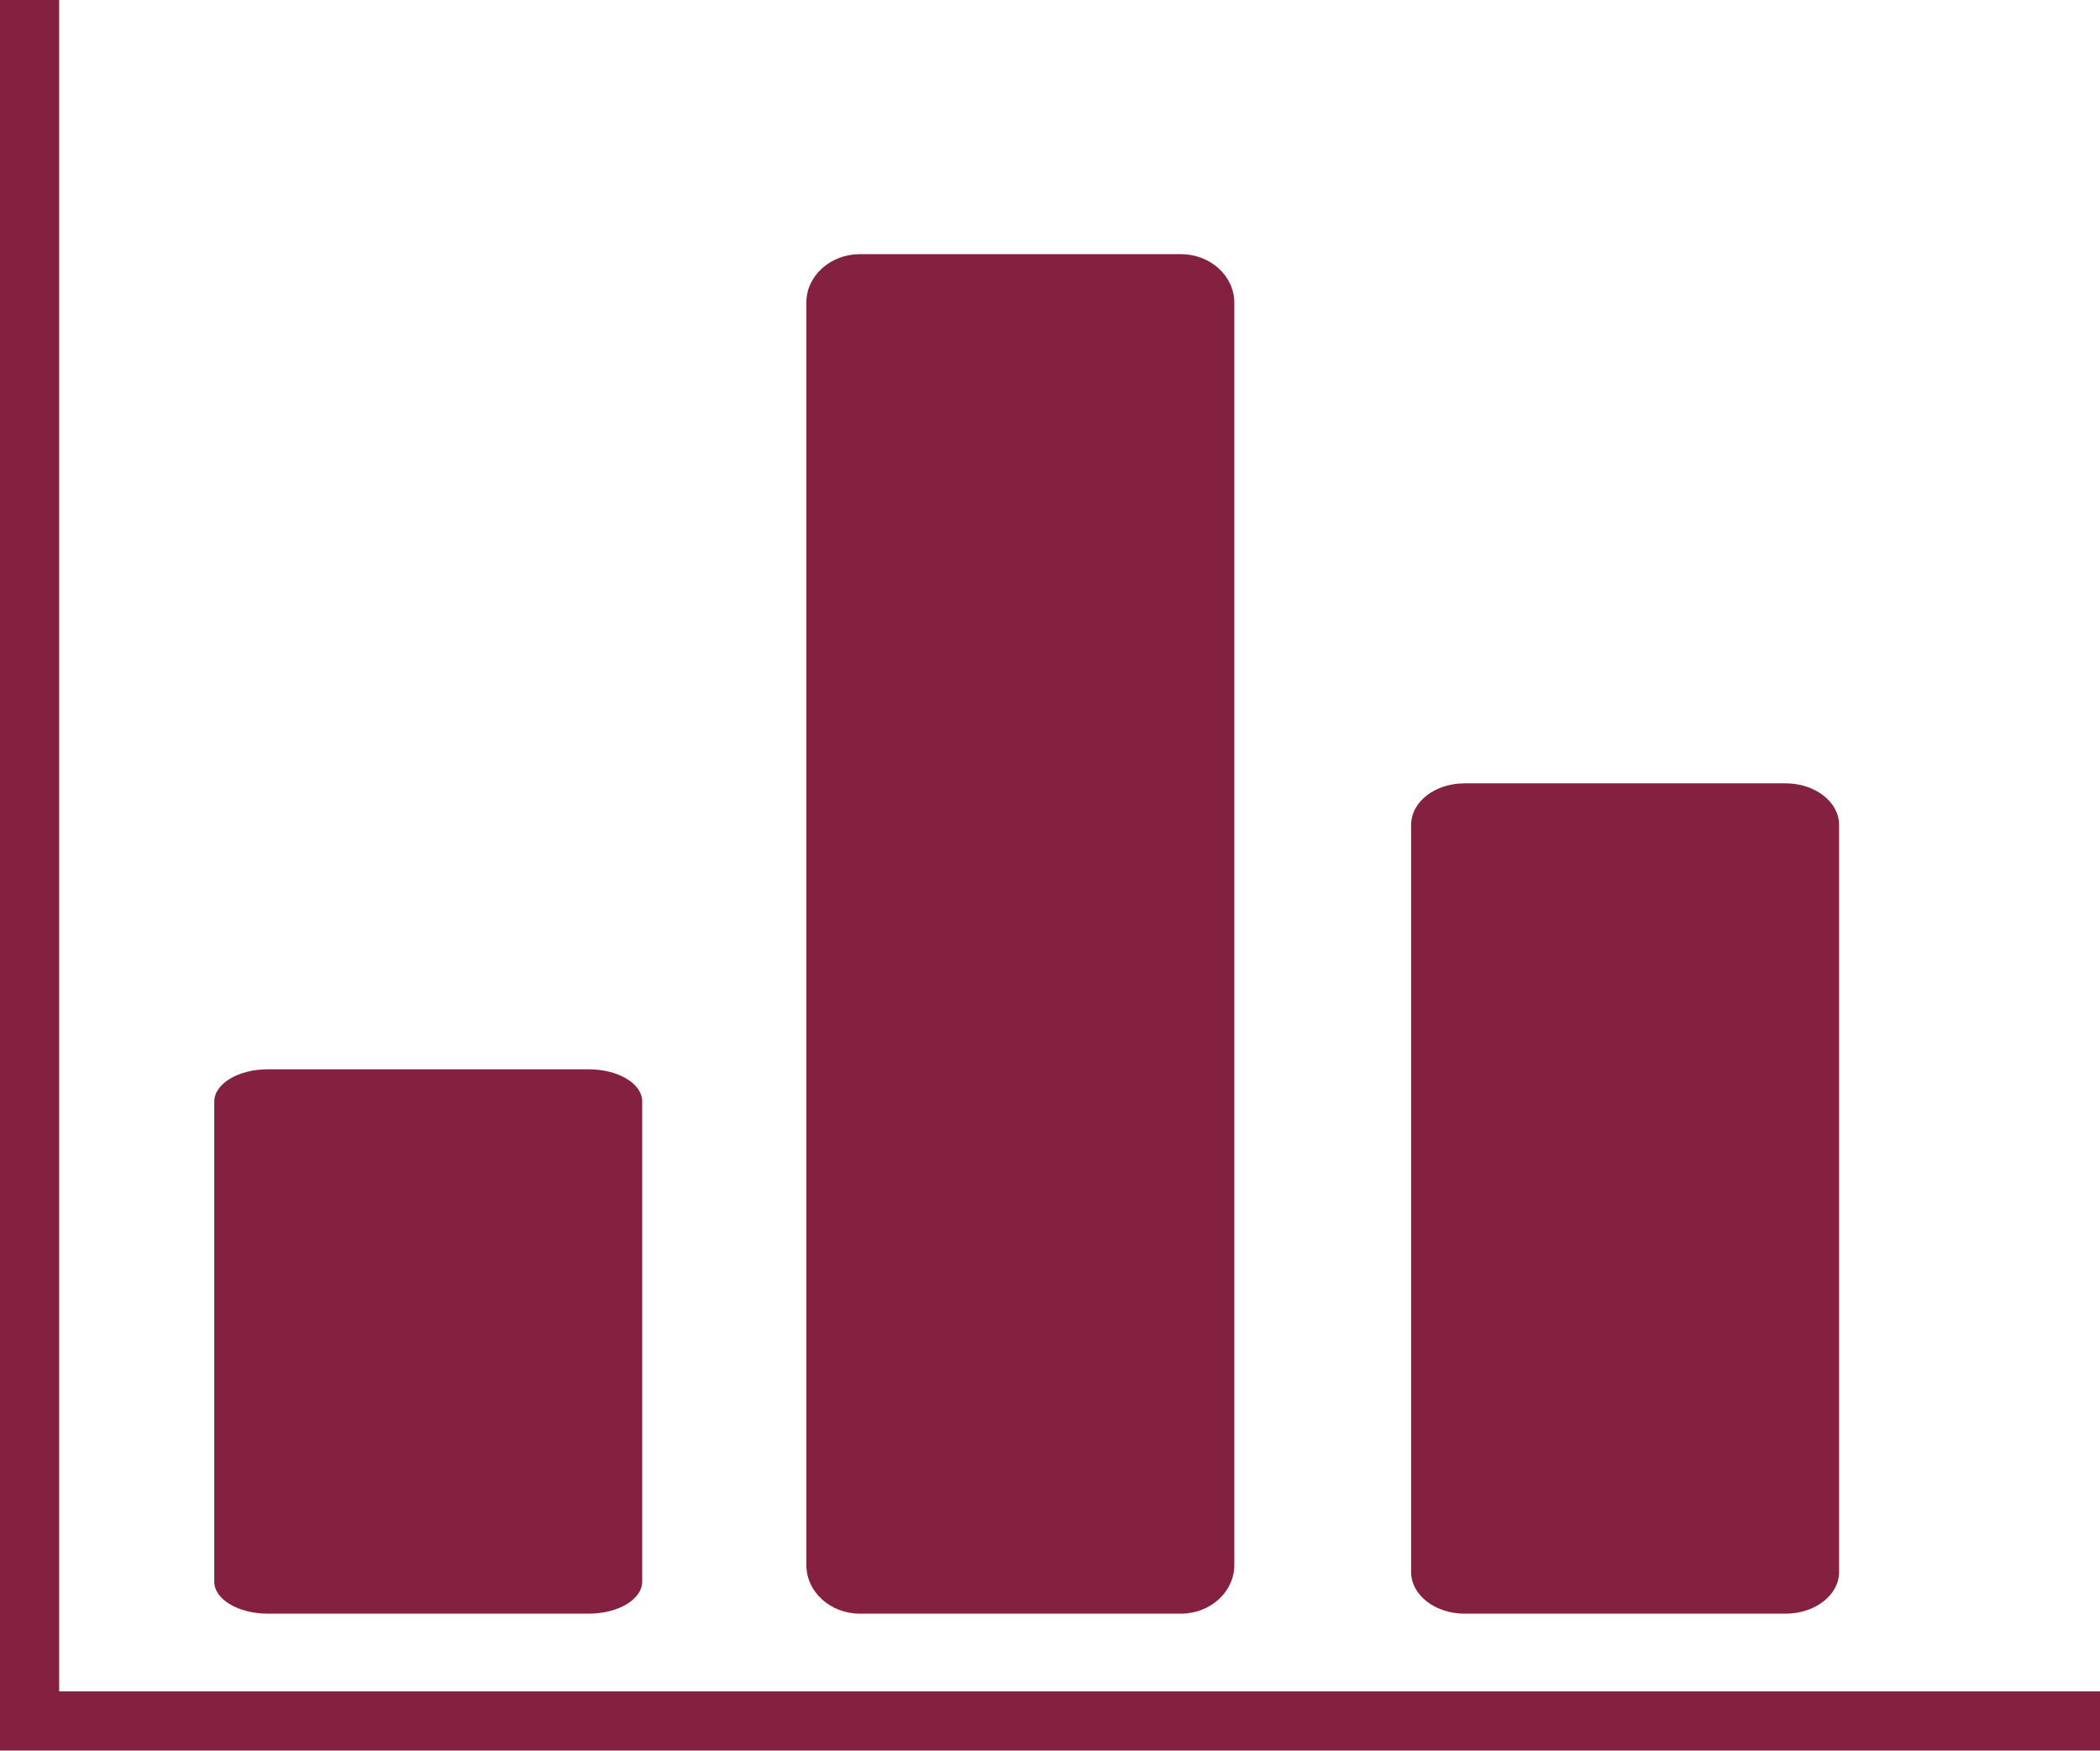
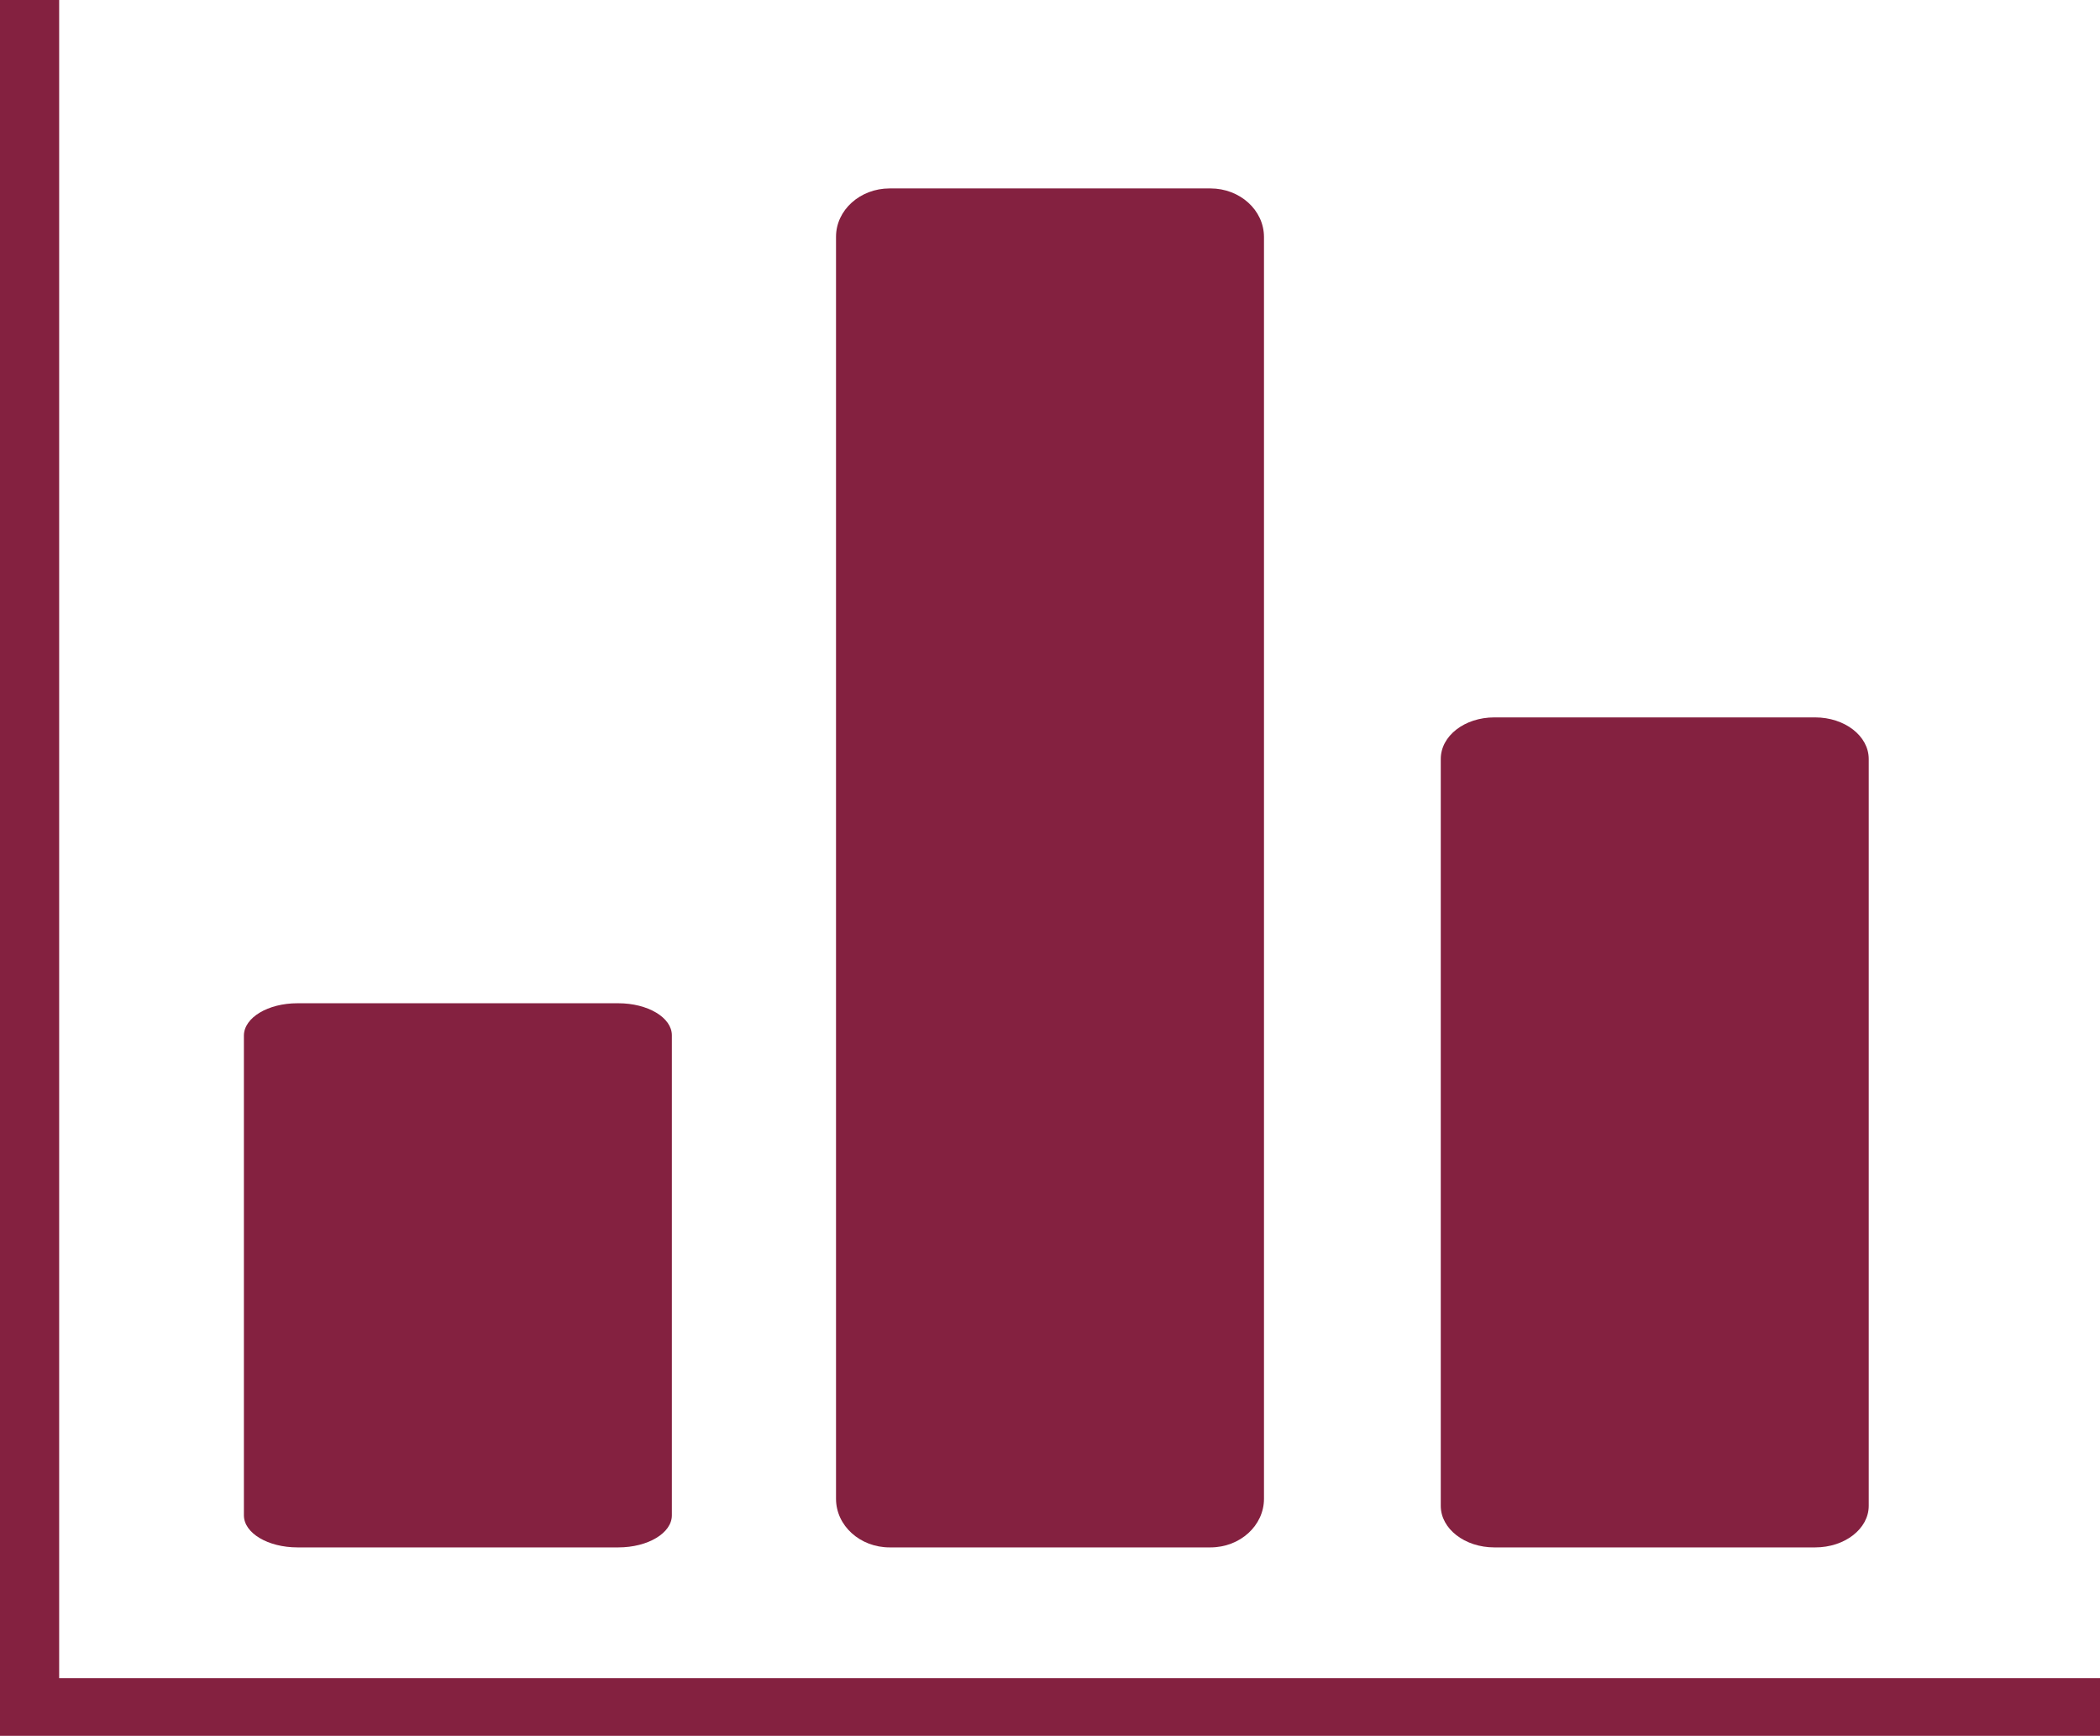
- <svg xmlns="http://www.w3.org/2000/svg" xml:space="preserve" width="710mm" height="591.707mm" version="1.1" style="shape-rendering:geometricPrecision; text-rendering:geometricPrecision; image-rendering:optimizeQuality; fill-rule:evenodd; clip-rule:evenodd" viewBox="0 0 5427.51 4523.23">
+ <svg xmlns="http://www.w3.org/2000/svg" xml:space="preserve" width="710mm" height="586.97mm" version="1.1" style="shape-rendering:geometricPrecision; text-rendering:geometricPrecision; image-rendering:optimizeQuality; fill-rule:evenodd; clip-rule:evenodd" viewBox="0 0 5439.25 4496.73">
  <defs>
    <style type="text/css">
   
-     .str0 {stroke:#842140;stroke-width:152.89;stroke-miterlimit:22.926}
-     .fil1 {fill:none}
    .fil0 {fill:#842140}
   
  </style>
  </defs>
  <g id="Слой_x0020_1">
-     <path class="fil0" d="M1521.36 2762.93l-829.16 0c-76.12,0 -137.65,36.84 -138.46,82.88l0 1240.83c0,46.05 62.35,82.88 138.46,82.88l829.16 0c76.92,0 138.46,-37.32 138.46,-82.88l0 -1240.83c0,-46.05 -62.35,-82.88 -138.46,-82.88z" />
-     <path class="fil0" d="M3051.7 656.65l-829.16 0c-76.11,0 -138.46,55.87 -138.46,124.96l0 3262.22c0,69.83 62.35,125.7 138.46,125.7l829.16 0c76.92,0 138.46,-56.6 138.46,-125.7l0 -3261.48c0,-69.83 -62.35,-125.7 -138.46,-125.7z" />
-     <path class="fil0" d="M4614.7 2024.01l-829.16 0c-76.92,0 -138.46,47.76 -138.46,107.46l0 1930.59c0,59.7 62.35,107.46 138.46,107.46l829.16 0c76.92,0 138.46,-48.39 138.46,-107.46l0 -1930.59c0,-59.7 -62.35,-107.46 -138.46,-107.46z" />
-     <polyline class="fil1 str0" points="76.44,0 76.44,4446.79 5427.51,4446.79 " />
+     <path class="fil0" d="M1601.45 2598.97l-830.96 0c-76.28,0 -137.95,36.92 -138.76,83.06l0 1243.51c0,46.15 62.48,83.06 138.76,83.06l830.96 0c77.09,0 138.76,-37.4 138.76,-83.06l0 -1243.51c0,-46.15 -62.48,-83.06 -138.76,-83.06z" />
+     <path class="fil0" d="M3135.11 488.13l-830.96 0c-76.28,0 -138.76,55.99 -138.76,125.23l0 3269.27c0,69.98 62.48,125.97 138.76,125.97l830.96 0c77.09,0 138.76,-56.72 138.76,-125.97l0 -3268.54c0,-69.98 -62.48,-125.97 -138.76,-125.97z" />
+     <path class="fil0" d="M4701.48 1858.44l-830.96 0c-77.09,0 -138.76,47.86 -138.76,107.7l0 1934.77c0,59.83 62.48,107.7 138.76,107.7l830.96 0c77.09,0 138.76,-48.5 138.76,-107.7l0 -1934.77c0,-59.83 -62.48,-107.7 -138.76,-107.7z" />
+     <polygon class="fil0" points="-0,0 153.22,0 153.22,4347.39 5439.25,4347.39 5439.25,4496.73 153.22,4496.73 -0,4496.73 -0,4347.39 " />
  </g>
</svg>
